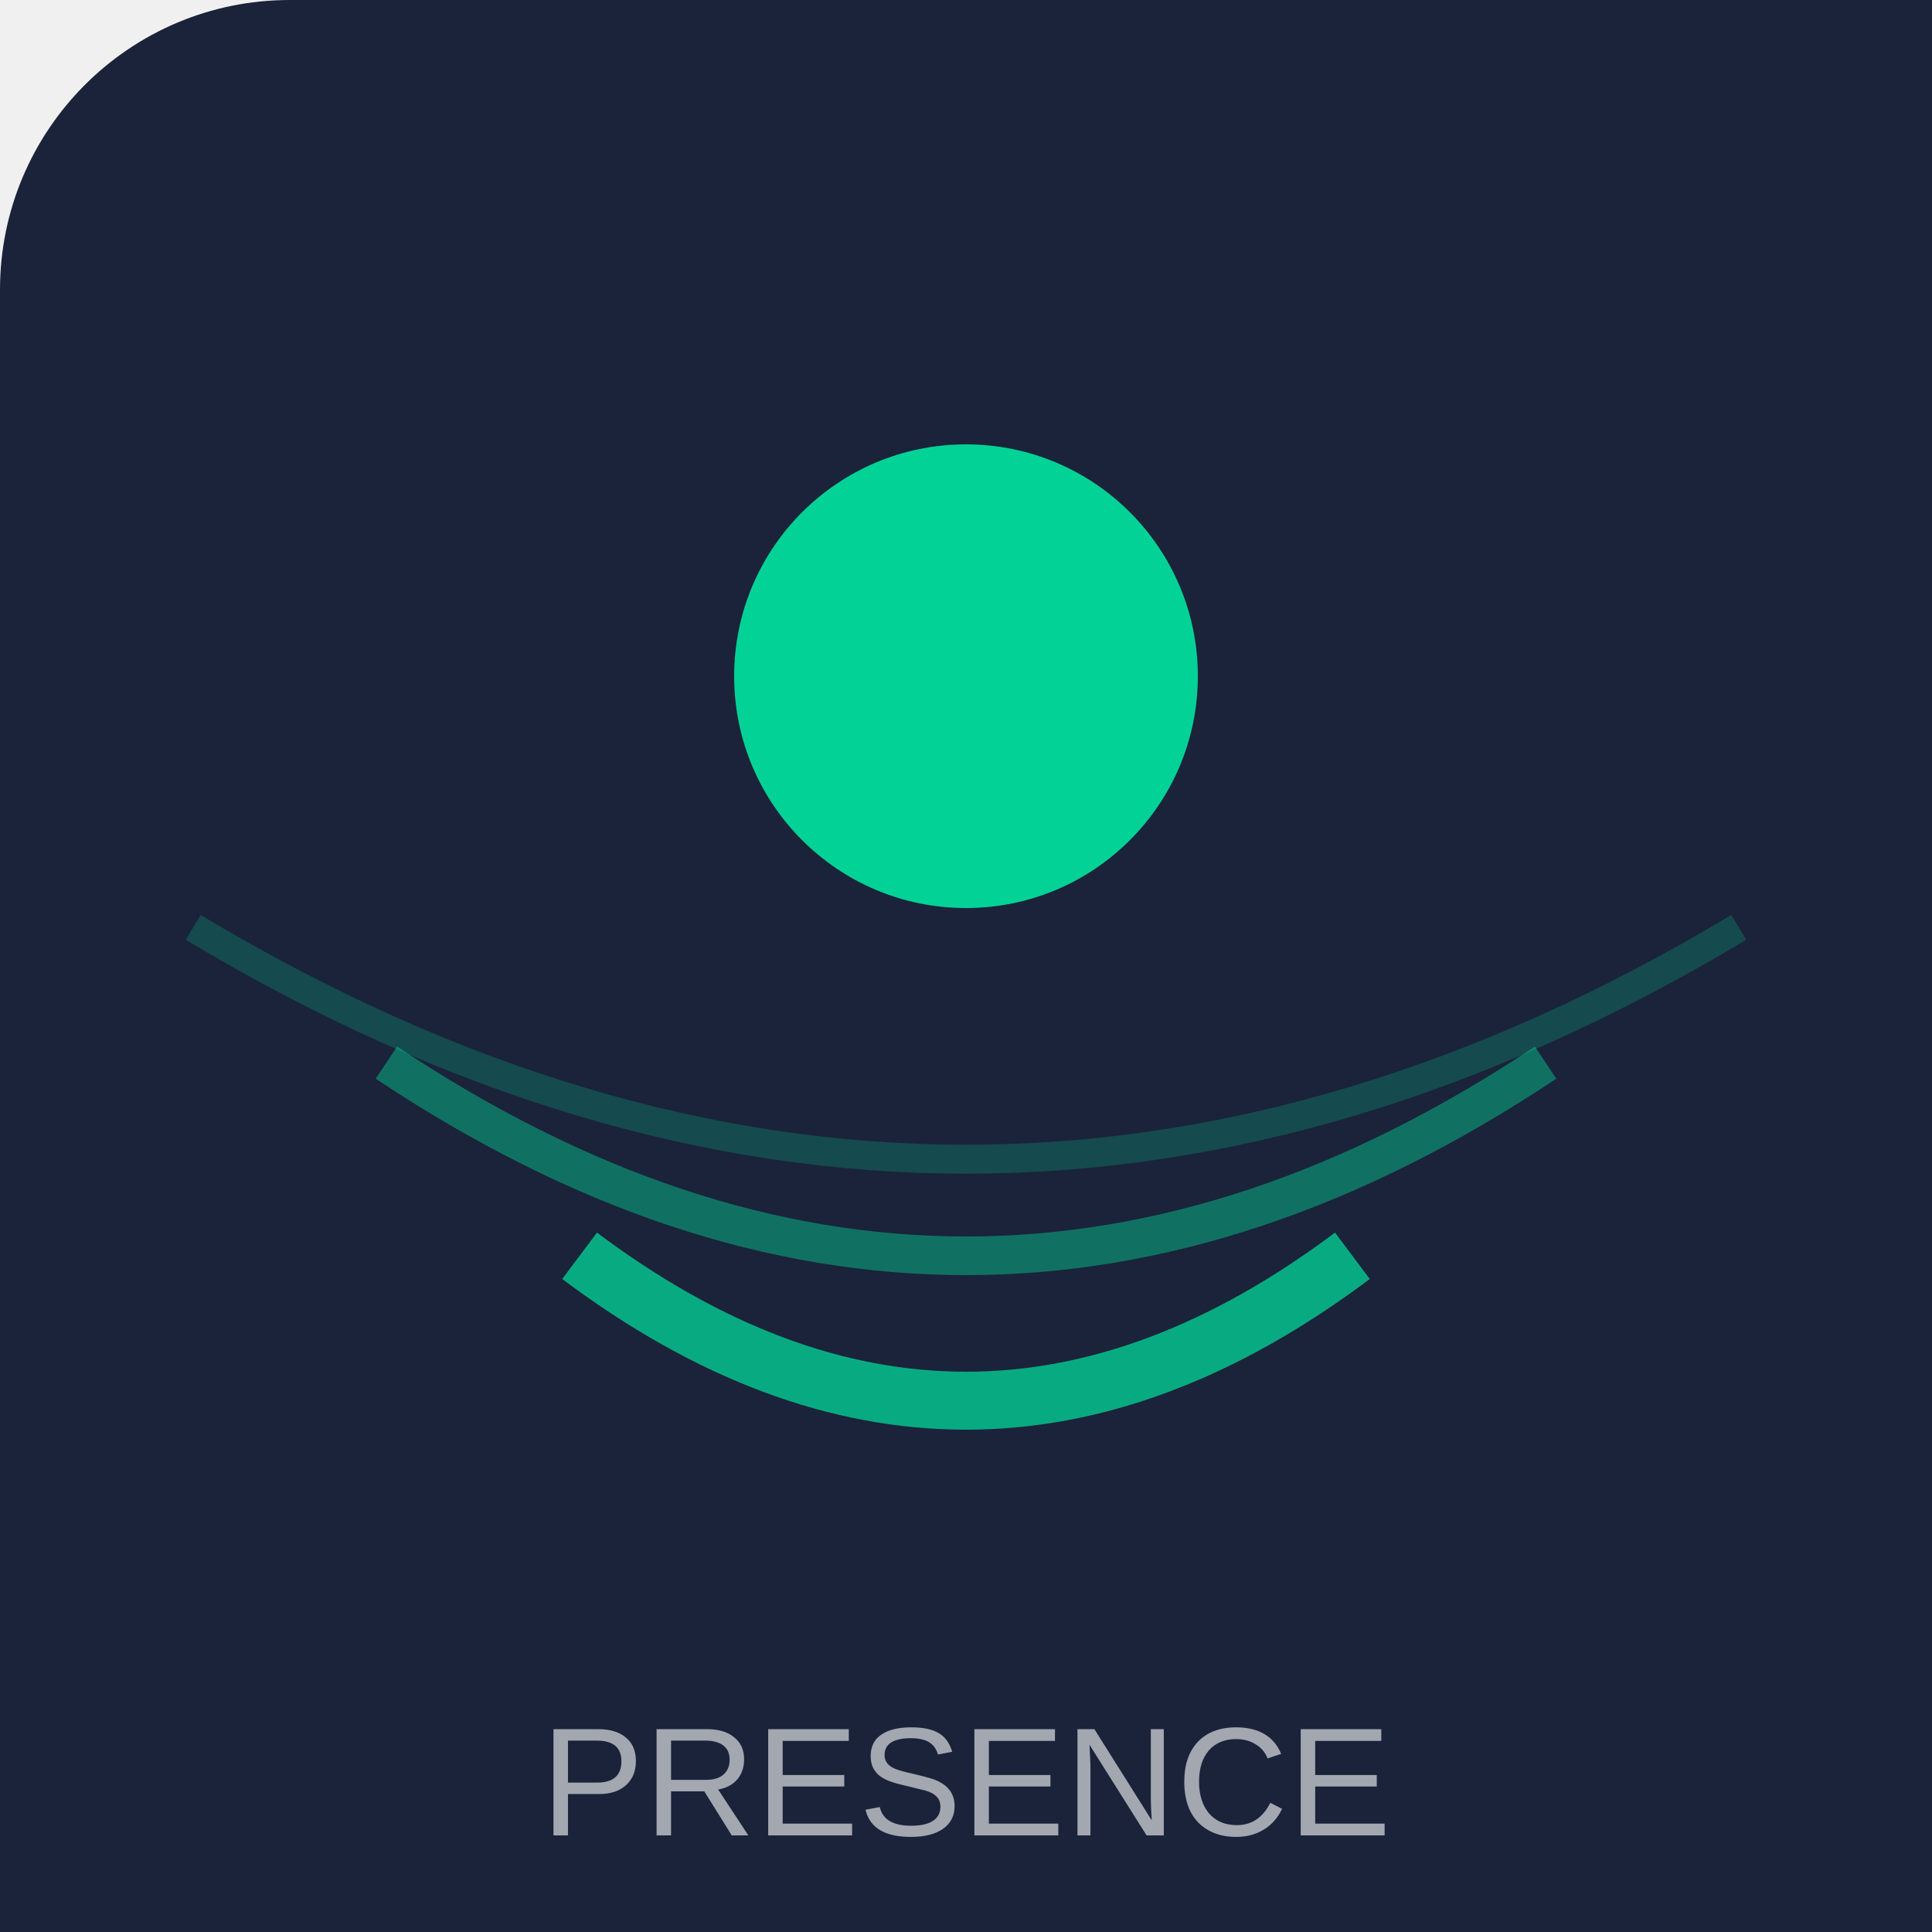
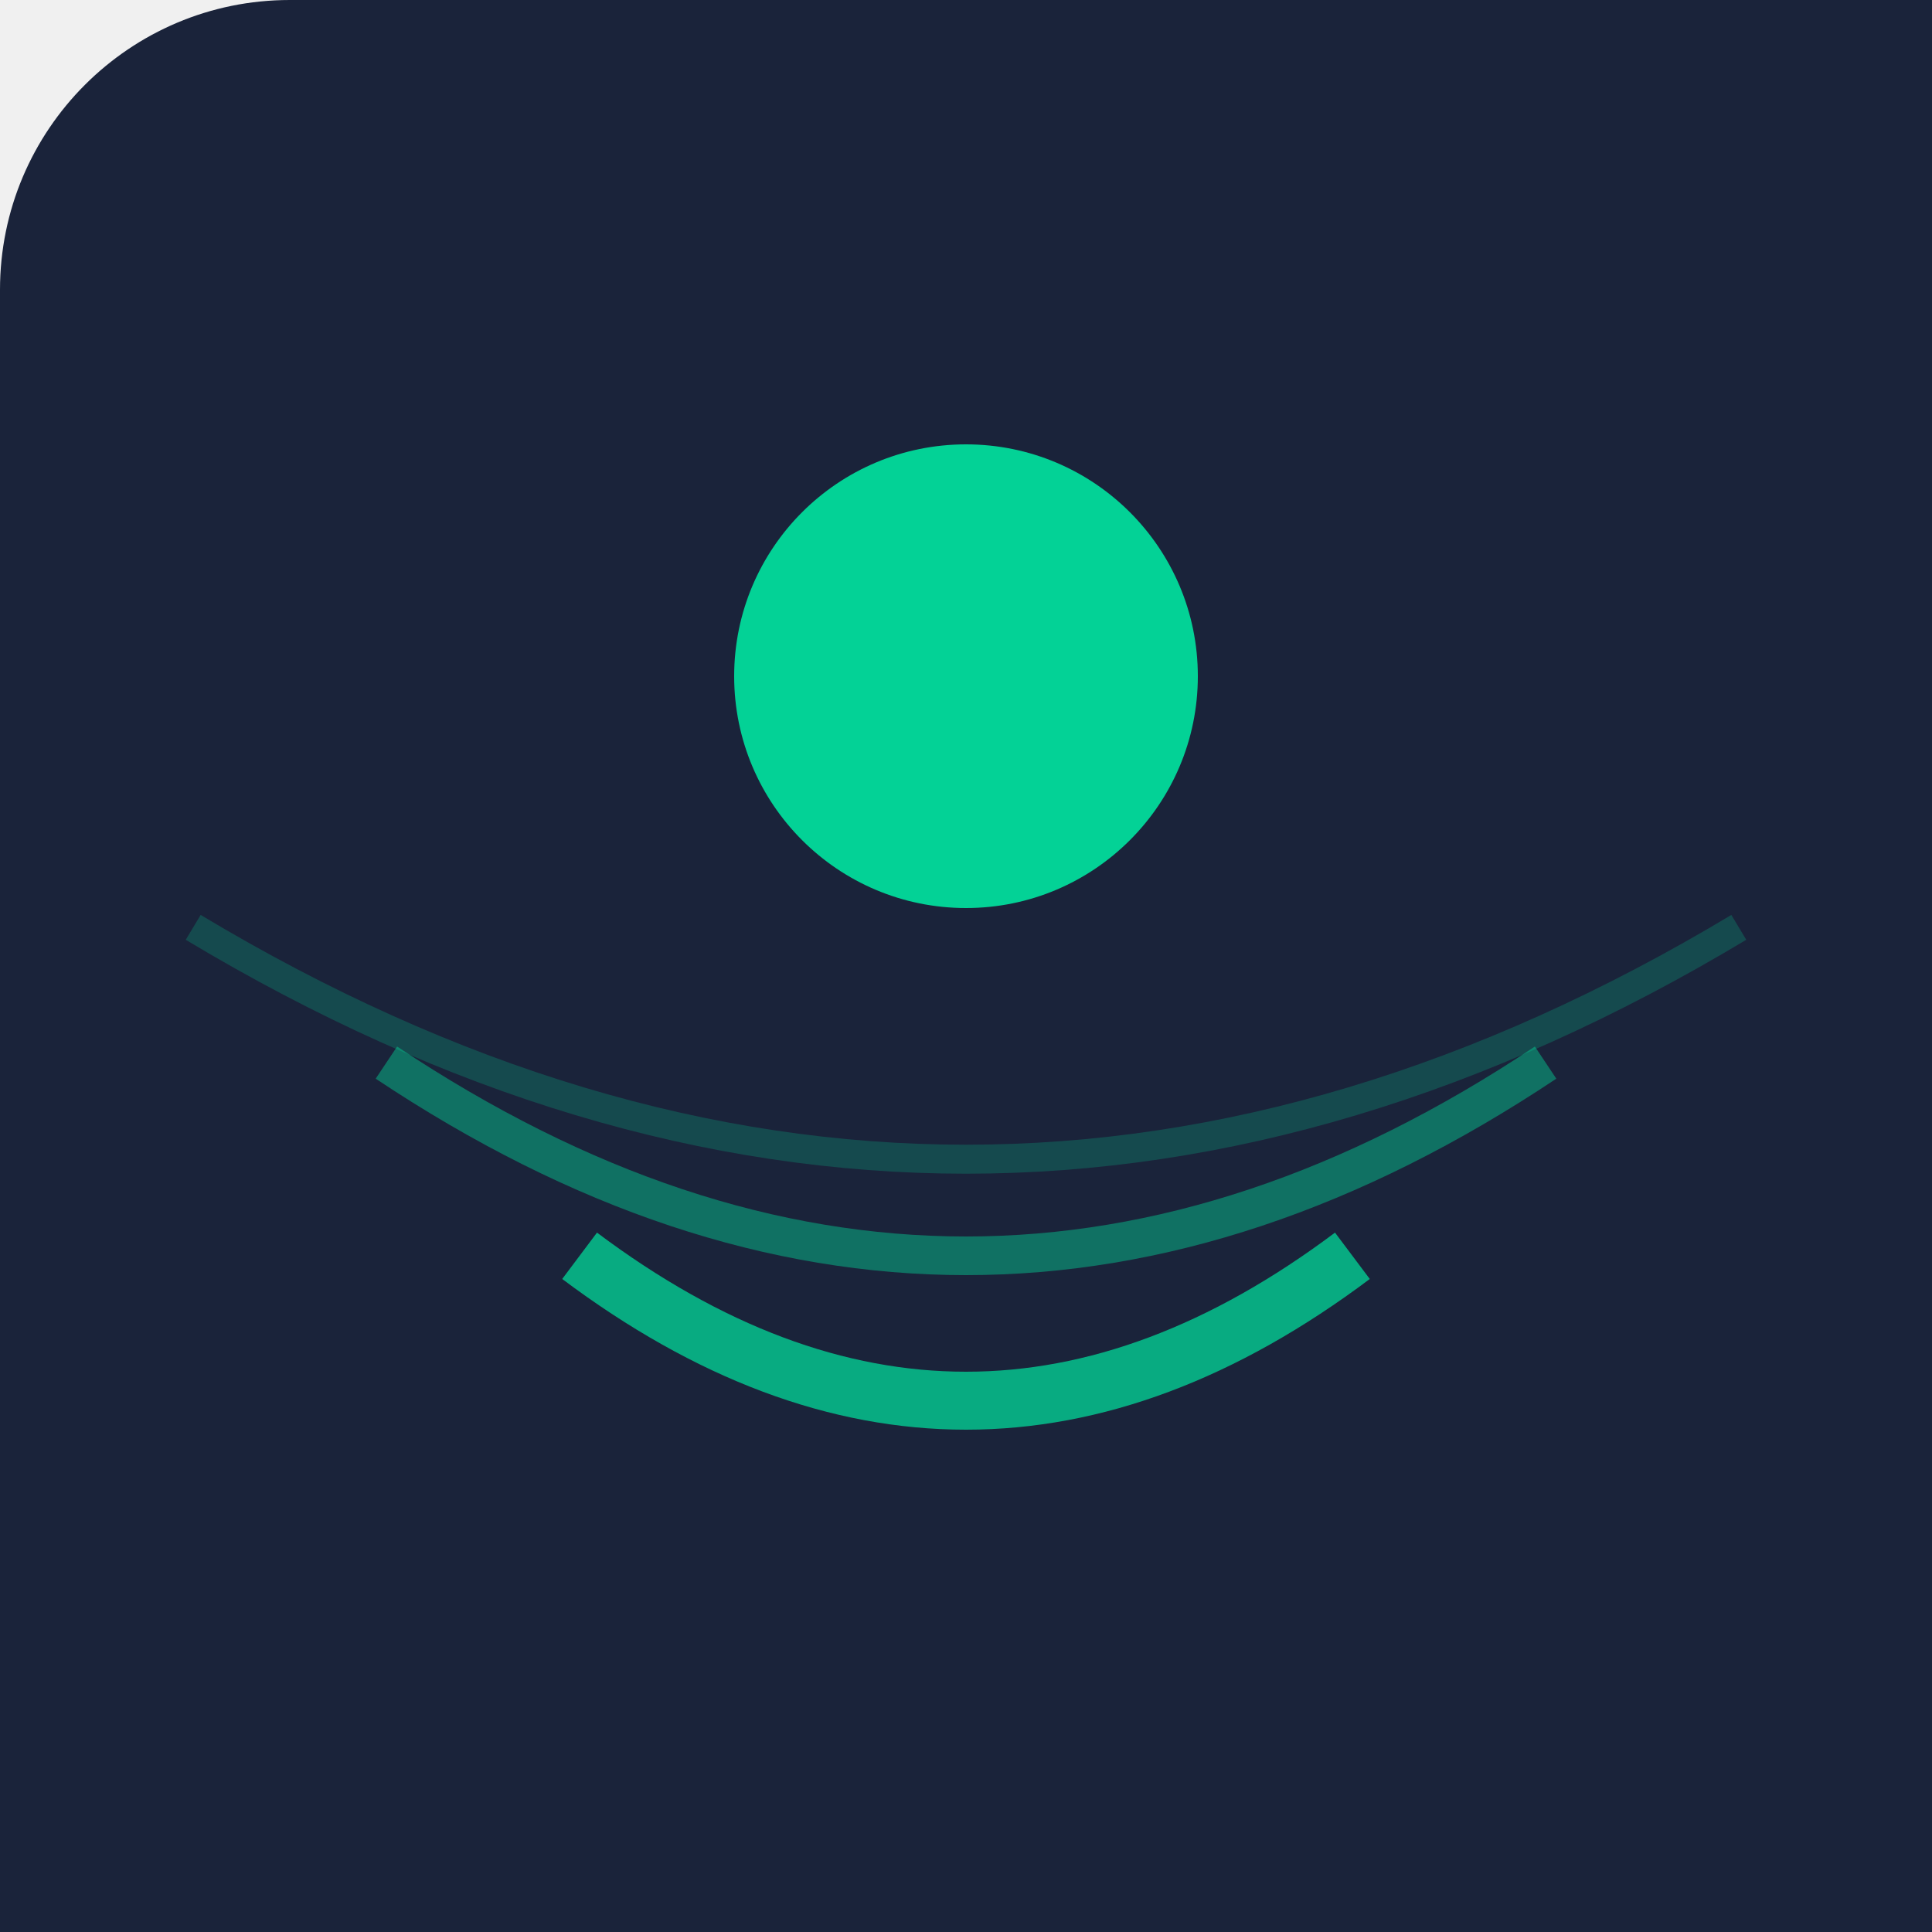
<svg xmlns="http://www.w3.org/2000/svg" viewBox="0 0 960 960">
  <g transform="translate(0.00,0.00) scale(9.6)">
    <rect width="960" height="960" rx="15" fill="#1a233a" />
    <circle cx="50" cy="35" r="12" fill="#00E6A0" opacity="0.9" />
    <path d="M30 65 Q50 80 70 65" stroke="#00E6A0" stroke-width="3" fill="none" opacity="0.7" />
    <path d="M20 55 Q50 75 80 55" stroke="#00E6A0" stroke-width="2" fill="none" opacity="0.4" />
    <path d="M10 48 Q50 72 90 48" stroke="#00E6A0" stroke-width="1.5" fill="none" opacity="0.2" />
-     <text x="50" y="95" text-anchor="middle" font-family="Arial, sans-serif" font-size="8" fill="#ffffff" opacity="0.6">PRESENCE</text>
  </g>
</svg>
